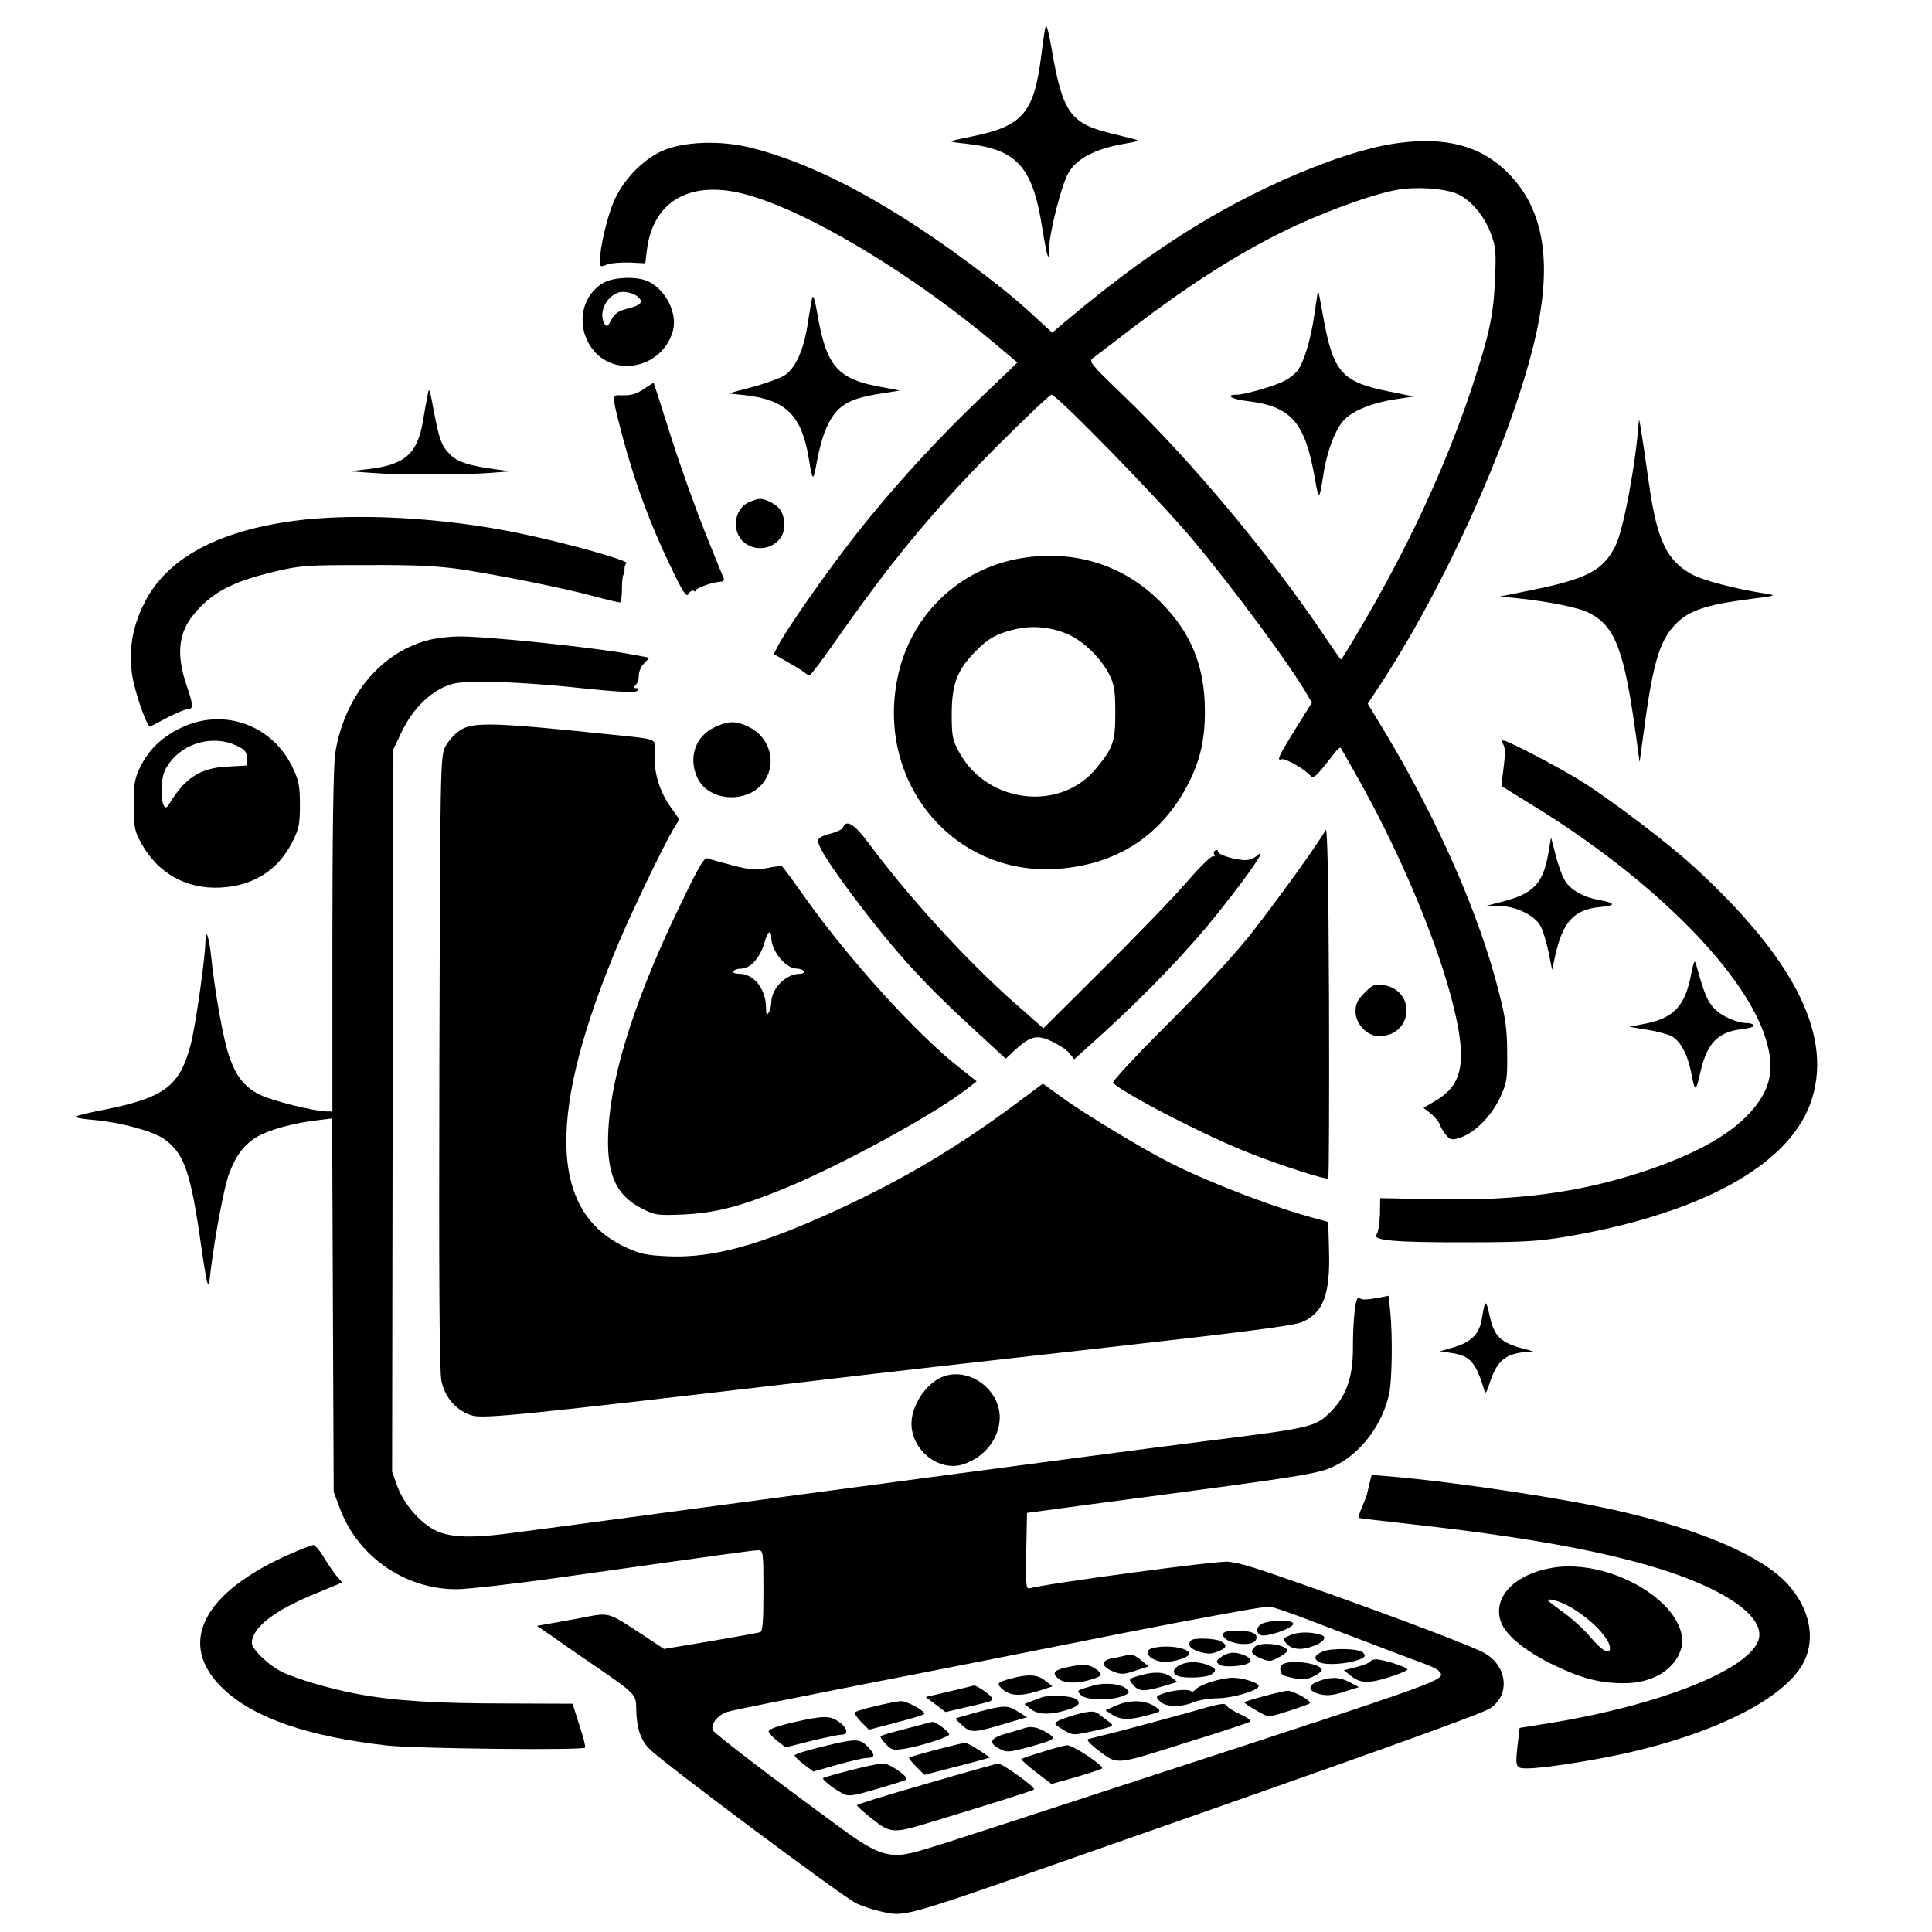
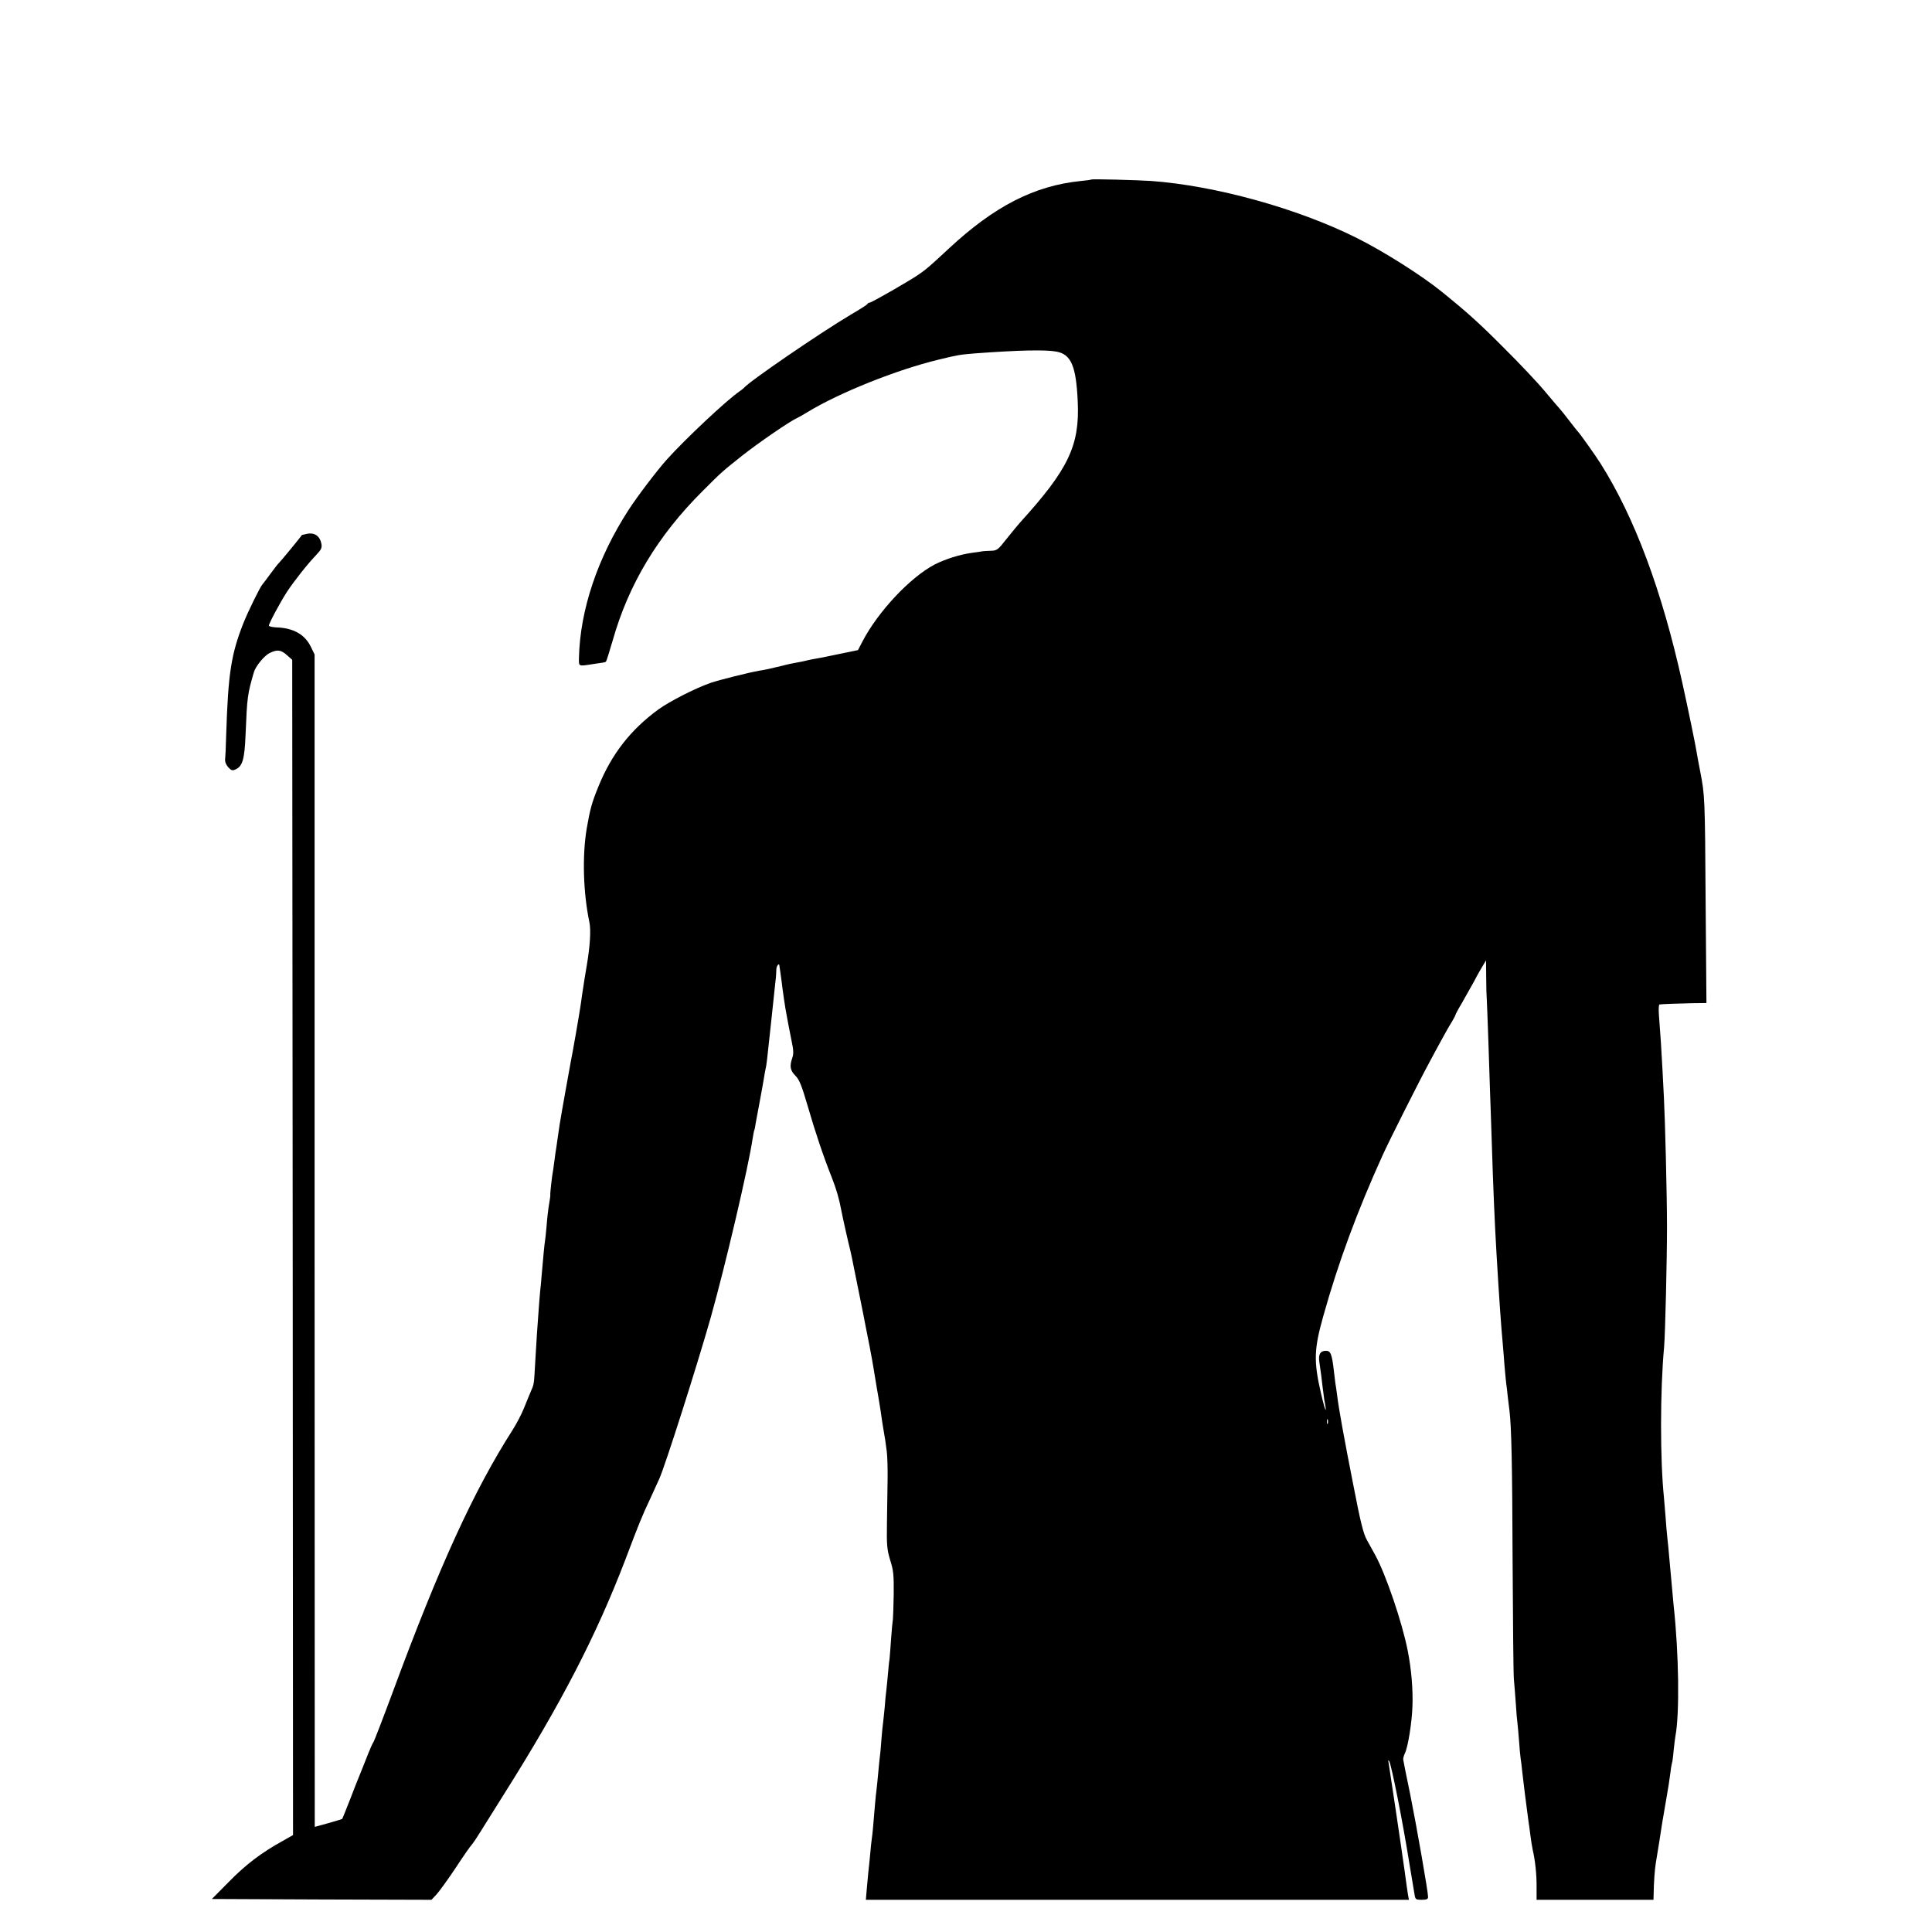
- <svg xmlns="http://www.w3.org/2000/svg" version="1.0" width="744pt" height="744pt" viewBox="0 0 744 744" preserveAspectRatio="xMidYMid meet">
-   <g transform="translate(0,744) scale(0.1,-0.1)" fill="#000000" stroke="none">
-     <path d="M4027 7340 c-3 -8 -10 -56 -16 -105 -28 -229 -70 -280 -266 -320 -44 -9 -81 -17 -82 -19 -2 -2 23 -6 54 -9 199 -21 260 -88 297 -327 18 -111 26 -135 26 -79 0 59 48 250 75 294 31 54 102 91 207 110 64 11 69 13 43 20 -16 4 -57 14 -89 22 -154 38 -184 81 -225 318 -10 61 -21 103 -24 95z" />
-     <path d="M5383 6889 c-179 -23 -475 -141 -729 -290 -179 -105 -353 -230 -557 -402 l-45 -38 -59 54 c-32 31 -86 77 -120 105 -372 297 -702 483 -981 553 -120 30 -263 24 -344 -13 -73 -34 -143 -106 -180 -184 -27 -57 -58 -186 -58 -240 0 -21 2 -23 27 -13 15 6 55 9 88 8 l60 -3 6 50 c24 193 170 274 386 214 241 -67 638 -306 959 -577 l82 -69 -151 -145 c-190 -182 -377 -391 -522 -584 -117 -156 -220 -307 -249 -362 l-16 -32 52 -30 c29 -16 58 -34 65 -40 7 -6 16 -11 21 -11 4 0 48 57 97 128 222 317 379 507 626 755 108 108 202 197 208 197 21 0 414 -403 543 -557 162 -194 377 -485 442 -598 l18 -31 -59 -94 c-67 -108 -79 -132 -58 -124 13 6 90 -38 111 -63 12 -14 23 -4 93 87 11 14 21 23 24 20 2 -3 36 -62 75 -132 176 -316 323 -680 372 -919 35 -170 15 -249 -77 -305 l-51 -30 29 -23 c15 -12 31 -32 35 -44 3 -11 15 -29 24 -40 16 -17 23 -18 53 -8 57 19 120 83 153 153 27 58 29 72 28 173 0 89 -6 134 -32 235 -75 297 -232 655 -434 993 l-71 117 35 53 c252 379 506 937 602 1322 78 311 47 526 -98 670 -103 103 -236 139 -423 114z m225 -194 c53 -22 106 -82 133 -154 19 -50 21 -70 16 -181 -6 -136 -22 -209 -88 -410 -102 -308 -250 -626 -447 -957 -30 -51 -56 -93 -58 -93 -1 0 -31 42 -65 93 -210 312 -512 673 -773 924 -126 121 -135 132 -117 144 10 8 83 63 161 123 204 155 392 276 565 361 151 75 345 146 445 164 73 13 176 6 228 -14z" />
-     <path d="M5062 6232 c-13 -98 -43 -196 -70 -225 -9 -10 -30 -26 -46 -34 -38 -20 -154 -53 -183 -53 -47 0 -21 -17 35 -24 175 -20 227 -79 266 -301 14 -82 17 -81 31 10 15 99 48 185 84 221 39 37 115 66 211 79 l55 8 -94 19 c-185 37 -217 74 -256 291 -9 53 -18 97 -19 97 -1 0 -7 -39 -14 -88z" />
-     <path d="M2322 6350 c-89 -54 -105 -177 -35 -261 89 -105 266 -61 304 76 19 66 -25 156 -92 190 -42 22 -137 19 -177 -5z m137 -55 c19 -19 8 -31 -44 -44 -34 -9 -48 -18 -61 -43 -12 -24 -18 -28 -25 -17 -25 40 1 103 51 122 21 8 62 -1 79 -18z" />
-     <path d="M3127 6290 c-3 -14 -11 -59 -17 -100 -15 -99 -48 -171 -91 -197 -19 -11 -74 -31 -124 -44 l-90 -24 65 -7 c158 -18 218 -79 245 -246 14 -88 17 -89 31 -8 8 43 23 99 35 125 39 88 81 115 209 135 l75 12 -68 13 c-172 30 -215 79 -250 286 -10 57 -16 73 -20 55z" />
-     <path d="M2481 5943 c-33 -22 -51 -27 -98 -25 -27 1 -26 -8 18 -173 44 -163 103 -323 176 -475 53 -111 66 -132 74 -117 6 9 14 15 20 12 5 -4 9 -3 9 2 0 9 70 33 96 33 9 0 14 6 11 13 -3 6 -35 85 -71 175 -36 90 -96 256 -132 370 -36 114 -66 207 -67 208 -1 0 -17 -10 -36 -23z" />
-     <path d="M1647 5920 c-4 -19 -12 -64 -18 -100 -21 -128 -70 -171 -215 -187 l-69 -8 85 -6 c105 -9 360 -8 460 0 l75 6 -59 8 c-97 13 -144 28 -172 56 -34 34 -42 56 -64 171 -15 83 -18 91 -23 60z" />
-     <path d="M6311 5818 c-12 -166 -59 -418 -90 -480 -48 -96 -110 -128 -336 -173 l-109 -22 69 -7 c124 -13 236 -36 274 -56 101 -51 136 -142 182 -480 l13 -95 13 95 c35 270 61 364 116 426 53 61 117 84 302 108 95 12 98 13 55 20 -117 18 -243 51 -286 75 -96 53 -133 131 -164 349 -32 224 -38 258 -39 240z" />
-     <path d="M2884 5506 c-59 -26 -68 -116 -17 -156 61 -48 153 -8 153 65 0 47 -14 71 -50 90 -35 18 -46 18 -86 1z" />
-     <path d="M1130 5434 c-296 -40 -491 -147 -575 -318 -46 -91 -60 -181 -46 -276 11 -70 58 -203 70 -198 3 2 34 18 68 36 34 17 69 32 78 32 20 0 19 15 -4 83 -48 139 -34 226 52 311 65 65 139 100 281 134 104 25 126 26 361 26 193 1 276 -4 365 -17 164 -26 391 -72 503 -102 52 -14 99 -25 104 -25 4 0 8 21 8 48 0 26 2 52 5 57 4 6 6 17 5 25 0 8 3 18 8 21 13 9 -227 77 -411 115 -291 61 -633 80 -872 48z" />
-     <path d="M3930 5290 c-240 -41 -426 -222 -474 -462 -82 -403 217 -761 614 -734 231 15 406 130 508 332 44 86 62 168 62 274 0 173 -52 302 -170 421 -142 144 -335 204 -540 169z m186 -294 c60 -28 126 -93 157 -156 18 -37 22 -62 22 -145 0 -110 -8 -134 -72 -212 -137 -170 -419 -139 -528 58 -27 49 -30 62 -30 149 0 113 21 169 88 238 51 53 85 72 157 89 69 16 141 8 206 -21z" />
-     <path d="M1654 4976 c-185 -45 -328 -216 -363 -436 -7 -41 -11 -311 -11 -722 l0 -658 -22 0 c-50 1 -210 41 -257 64 -61 31 -93 72 -120 153 -21 61 -54 245 -67 373 -9 84 -22 121 -23 64 -1 -66 -38 -324 -56 -394 -42 -163 -101 -207 -337 -254 -60 -11 -108 -24 -108 -27 0 -3 33 -9 73 -12 99 -9 224 -42 267 -72 76 -53 101 -121 137 -360 33 -229 35 -234 44 -150 16 131 51 320 71 375 27 72 59 114 111 144 46 26 140 52 229 62 l57 7 3 -719 3 -719 24 -64 c69 -185 250 -311 448 -311 42 0 220 20 397 45 667 94 747 105 766 105 19 0 20 -7 20 -155 0 -116 -3 -157 -12 -160 -7 -3 -93 -18 -192 -35 l-179 -30 -83 55 c-136 89 -125 86 -234 65 -52 -9 -112 -21 -133 -24 l-39 -7 74 -51 c40 -29 109 -76 153 -106 150 -103 155 -108 155 -160 1 -75 16 -123 52 -158 52 -53 748 -572 796 -594 23 -11 66 -25 94 -31 95 -21 77 -26 748 209 1130 395 1558 549 1596 572 80 50 71 162 -19 214 -42 24 -317 129 -650 247 -241 85 -286 99 -337 105 -39 5 -706 -85 -763 -102 -16 -5 -17 5 -15 142 l3 148 245 33 c863 114 880 117 948 152 95 49 175 155 201 271 12 51 14 226 5 318 l-7 62 -31 -6 c-52 -10 -71 -11 -82 -2 -14 10 -24 -77 -24 -198 0 -107 -26 -181 -85 -240 -60 -60 -71 -62 -485 -114 -229 -29 -492 -63 -1930 -255 -311 -42 -635 -85 -720 -96 -174 -24 -257 -21 -316 9 -57 29 -118 100 -143 166 l-21 58 2 1391 3 1392 32 67 c37 78 97 142 162 172 40 18 63 21 176 20 72 0 226 -10 344 -23 151 -16 217 -19 224 -12 8 8 7 11 -3 11 -11 0 -11 3 -2 12 7 7 12 23 12 37 0 14 9 35 20 46 l21 22 -58 11 c-138 27 -574 73 -678 71 -33 0 -83 -6 -111 -13z m3351 -3761 c50 -19 162 -62 250 -95 88 -34 186 -71 217 -82 31 -11 62 -25 68 -32 29 -36 71 -21 -1165 -424 -798 -261 -832 -272 -882 -281 -72 -14 -127 6 -234 84 -285 208 -508 379 -514 392 -9 24 20 60 57 71 18 6 245 51 503 102 259 50 715 140 1015 200 300 59 556 106 570 103 14 -2 66 -20 115 -38z" />
-     <path d="M4870 1191 c-30 -8 -39 -38 -14 -48 23 -8 124 27 124 44 0 14 -64 17 -110 4z" />
-     <path d="M4710 1145 c0 -34 114 -51 127 -19 9 23 -15 34 -74 34 -40 0 -53 -4 -53 -15z" />
-     <path d="M4971 1144 c-33 -14 -33 -15 -16 -34 21 -24 62 -26 110 -6 35 15 45 33 23 40 -40 13 -88 12 -117 0z" />
-     <path d="M4587 1123 c-17 -16 -4 -33 32 -44 31 -9 47 -9 70 1 36 14 39 25 12 40 -22 11 -104 14 -114 3z" />
-     <path d="M4832 1098 c-19 -19 -14 -28 23 -44 31 -13 39 -13 64 1 17 8 32 19 36 24 16 26 -99 43 -123 19z" />
-     <path d="M4438 1093 c-44 -11 -5 -53 50 -53 36 0 92 19 92 31 0 23 -86 37 -142 22z" />
-     <path d="M5094 1080 c-33 -13 -37 -28 -13 -41 25 -13 107 -7 153 10 23 9 26 14 16 26 -14 17 -119 20 -156 5z" />
-     <path d="M4707 1062 c-24 -17 -26 -20 -12 -32 16 -13 102 -7 118 9 11 11 -11 27 -48 35 -21 4 -39 0 -58 -12z" />
-     <path d="M4335 1065 c-5 -2 -27 -6 -47 -10 -49 -8 -50 -31 -3 -51 31 -13 41 -13 87 2 l51 17 -29 24 c-28 22 -38 25 -59 18z" />
-     <path d="M5276 1041 c-3 -5 -27 -14 -53 -21 l-48 -12 24 -19 c39 -32 68 -33 147 -9 41 13 74 27 74 31 0 9 -94 39 -121 39 -10 0 -20 -4 -23 -9z" />
-     <path d="M4543 1028 c-27 -13 -30 -33 -7 -42 25 -10 104 -7 125 4 27 15 24 26 -12 39 -39 14 -77 13 -106 -1z" />
-     <path d="M4943 1033 c-19 -7 -16 -41 5 -47 57 -16 83 -16 111 -1 17 8 31 19 31 24 0 23 -107 41 -147 24z" />
-     <path d="M4103 1018 c-46 -10 -53 -23 -25 -44 21 -17 73 -18 123 -2 45 13 48 21 17 42 -25 18 -52 19 -115 4z" />
-     <path d="M4390 988 c-46 -13 -46 -14 -25 -38 22 -24 40 -25 113 -4 l56 17 -23 18 c-25 21 -66 23 -121 7z" />
-     <path d="M3893 976 c-56 -15 -59 -20 -26 -46 30 -23 74 -22 150 4 l36 12 -28 22 c-30 24 -65 26 -132 8z" />
-     <path d="M4665 964 c-27 -9 -55 -22 -61 -30 -6 -7 -14 -11 -17 -7 -10 9 -63 6 -103 -7 -34 -12 -35 -13 -18 -31 21 -23 80 -25 131 -4 19 8 61 15 92 15 58 1 152 28 158 46 4 13 -63 34 -103 33 -16 0 -51 -7 -79 -15z" />
-     <path d="M5080 967 c-46 -16 -45 -39 2 -51 28 -7 51 -5 94 9 l57 18 -34 18 c-39 21 -70 23 -119 6z" />
-     <path d="M4210 949 c-66 -19 -65 -18 -47 -37 21 -20 115 -22 161 -3 27 11 28 13 14 27 -19 20 -83 26 -128 13z" />
-     <path d="M3655 926 l-90 -21 38 -29 38 -29 77 18 c105 24 102 23 102 35 0 10 -59 51 -70 49 -3 -1 -45 -11 -95 -23z" />
-     <path d="M4870 909 c-41 -11 -76 -22 -78 -24 -5 -4 82 -55 94 -55 15 0 149 43 158 51 9 8 -64 49 -86 48 -7 0 -47 -9 -88 -20z" />
-     <path d="M4010 903 c-8 -3 -26 -10 -40 -15 l-25 -10 24 -19 c26 -21 67 -24 126 -8 57 16 72 29 49 46 -18 13 -105 17 -134 6z" />
-     <path d="M3372 870 c-40 -9 -76 -20 -79 -24 -4 -4 7 -20 23 -37 l30 -30 107 28 c59 15 107 30 107 33 0 13 -69 50 -91 49 -13 -1 -57 -9 -97 -19z" />
-     <path d="M4296 871 l-39 -17 26 -17 c30 -20 65 -21 122 -6 71 18 71 18 40 39 -37 24 -96 25 -149 1z" />
-     <path d="M4555 839 c-77 -21 -187 -51 -245 -66 -58 -14 -111 -28 -119 -30 -8 -2 4 -16 30 -37 85 -64 63 -66 337 20 136 42 251 80 256 84 4 5 -12 17 -37 28 -24 11 -48 25 -51 31 -10 15 -14 15 -171 -30z" />
-     <path d="M3765 847 c-44 -12 -82 -23 -84 -24 -2 -2 9 -14 25 -28 33 -29 44 -29 170 9 l79 23 -35 22 c-42 25 -52 25 -155 -2z" />
-     <path d="M4139 836 c-25 -7 -54 -18 -64 -23 -17 -10 -16 -13 16 -32 41 -25 38 -25 129 -5 67 15 71 18 54 31 -10 7 -27 20 -37 28 -20 18 -36 18 -98 1z" />
-     <path d="M3053 807 c-56 -13 -93 -26 -93 -34 0 -6 15 -23 33 -37 l32 -25 99 25 c54 13 107 24 117 24 28 0 23 26 -10 49 -35 25 -58 25 -178 -2z" />
-     <path d="M3490 783 c-52 -13 -97 -26 -99 -29 -2 -2 6 -16 20 -30 21 -23 29 -25 68 -19 59 9 169 43 176 55 5 8 -52 51 -65 49 -3 0 -48 -12 -100 -26z" />
-     <path d="M3945 785 c-5 -2 -36 -11 -67 -20 -66 -18 -74 -36 -28 -60 27 -14 36 -13 107 6 110 30 114 33 72 58 -31 19 -59 25 -84 16z" />
-     <path d="M3163 713 c-57 -14 -103 -28 -103 -33 0 -4 16 -20 36 -35 l36 -27 92 26 c50 14 101 26 112 26 34 0 36 12 7 42 -32 34 -45 34 -180 1z" />
-     <path d="M3605 702 c-55 -15 -102 -28 -104 -30 -3 -1 9 -17 27 -35 l32 -32 88 23 c48 12 104 27 126 33 l39 11 -44 29 c-24 16 -48 28 -54 28 -5 -1 -55 -13 -110 -27z" />
-     <path d="M4016 694 c-44 -13 -81 -26 -83 -28 -2 -2 23 -25 56 -50 l60 -46 93 26 c51 15 97 30 102 34 9 9 -112 90 -134 89 -8 0 -51 -11 -94 -25z" />
-     <path d="M3275 623 c-55 -14 -102 -28 -105 -30 -6 -5 35 -38 72 -58 25 -14 36 -13 135 16 59 17 110 33 113 36 11 10 -65 63 -90 62 -14 0 -70 -12 -125 -26z" />
-     <path d="M3568 571 c-147 -42 -268 -79 -268 -83 0 -3 26 -27 58 -52 67 -54 83 -56 197 -22 231 70 421 129 427 135 8 7 -125 102 -139 100 -5 -1 -128 -35 -275 -78z" />
-     <path d="M717 4646 c-82 -34 -140 -86 -174 -154 -25 -50 -28 -68 -28 -152 0 -87 3 -100 30 -149 64 -115 174 -176 305 -169 127 7 221 67 276 176 25 49 29 68 29 142 0 71 -4 94 -27 142 -74 159 -251 229 -411 164z m191 -76 c35 -16 42 -24 42 -48 l0 -30 -73 -4 c-106 -5 -165 -43 -228 -148 -16 -27 -30 10 -26 72 2 42 10 65 31 92 58 77 167 105 254 66z" />
-     <path d="M2753 4640 c-75 -34 -104 -118 -67 -196 45 -94 200 -100 259 -10 47 71 18 168 -60 206 -51 25 -78 25 -132 0z" />
-     <path d="M1769 4626 c-20 -14 -45 -42 -55 -63 -18 -37 -19 -84 -22 -1213 -2 -846 0 -1190 8 -1228 14 -65 58 -115 118 -133 46 -13 188 1 1337 136 209 25 704 81 1099 125 542 61 730 85 761 99 81 36 108 106 103 276 l-3 109 -35 10 c-169 44 -412 137 -570 216 -99 49 -336 192 -419 253 l-75 54 -110 -82 c-227 -168 -436 -292 -695 -410 -286 -131 -468 -180 -636 -173 -87 4 -111 9 -168 36 -295 138 -301 520 -20 1182 51 119 169 365 205 425 l24 40 -32 45 c-44 61 -67 136 -62 204 4 64 16 58 -157 76 -468 49 -545 51 -596 16z" />
-     <path d="M5789 4573 c9 -17 8 -39 -3 -124 l-4 -36 126 -78 c471 -290 832 -658 898 -917 28 -107 8 -181 -69 -265 -78 -85 -212 -159 -404 -223 -247 -82 -490 -115 -806 -108 l-212 4 -1 -63 c-1 -34 -7 -69 -13 -77 -19 -23 74 -31 354 -30 210 0 271 4 379 22 511 88 846 270 936 508 95 255 -52 555 -449 918 -93 85 -301 244 -421 321 -72 47 -281 157 -308 163 -9 2 -10 -3 -3 -15z" />
-     <path d="M3246 4253 c-3 -7 -26 -18 -51 -24 -27 -7 -45 -17 -45 -26 0 -24 50 -102 157 -243 136 -180 252 -308 424 -466 l142 -131 36 34 c60 54 84 60 143 32 27 -13 58 -33 67 -46 l18 -22 114 103 c164 149 331 323 440 461 126 158 194 259 150 220 -15 -13 -34 -19 -54 -17 -46 4 -97 22 -97 33 0 6 -5 7 -10 4 -6 -4 -7 -11 -4 -17 4 -6 2 -8 -3 -5 -6 4 -53 -42 -104 -101 -51 -59 -196 -209 -322 -334 l-229 -228 -101 89 c-190 166 -418 416 -575 628 -52 70 -84 89 -96 56z" />
-     <path d="M5105 4244 c-20 -41 -192 -279 -293 -407 -62 -78 -193 -219 -320 -345 -118 -118 -210 -217 -206 -222 46 -44 356 -204 522 -269 117 -47 301 -106 307 -99 3 3 4 310 3 684 -2 461 -6 672 -13 658z" />
-     <path d="M5962 4151 c-20 -112 -56 -151 -168 -181 l-69 -18 50 -1 c63 -1 133 -35 157 -76 9 -16 23 -61 31 -100 l14 -70 11 50 c29 135 73 183 174 192 63 6 61 15 -7 28 -60 10 -113 42 -131 78 -10 17 -25 61 -34 97 l-17 65 -11 -64z" />
-     <path d="M2626 3968 c-174 -357 -270 -653 -283 -874 -10 -170 26 -255 127 -307 53 -27 60 -28 160 -24 126 6 219 30 390 100 221 90 593 294 713 391 l28 22 -63 50 c-165 128 -431 422 -599 659 -45 64 -84 117 -88 119 -3 2 -29 -1 -58 -7 -43 -9 -64 -7 -130 10 -43 11 -86 23 -95 27 -15 7 -31 -19 -102 -166z m344 -138 c0 -51 55 -119 97 -120 12 0 25 -4 28 -10 3 -5 -3 -10 -15 -10 -54 0 -110 -57 -110 -112 0 -13 -5 -30 -10 -38 -7 -11 -10 -7 -10 18 0 73 -46 132 -103 132 -16 0 -26 4 -22 10 3 6 17 10 31 10 33 0 72 44 87 97 12 45 27 58 27 23z" />
-     <path d="M6513 3691 c-23 -124 -66 -171 -177 -193 l-61 -12 71 -12 c38 -6 80 -18 93 -25 35 -22 61 -72 75 -146 14 -71 16 -70 35 12 26 110 67 151 160 162 28 3 48 10 45 14 -3 5 -13 9 -22 9 -41 0 -98 24 -128 54 -29 29 -41 58 -73 174 -5 17 -9 8 -18 -37z" />
-     <path d="M5255 3617 c-27 -27 -35 -43 -35 -72 0 -48 44 -95 90 -95 131 0 146 176 17 197 -32 5 -41 1 -72 -30z" />
-     <path d="M5717 2415 c-3 -11 -8 -36 -11 -56 -10 -56 -40 -87 -104 -106 l-57 -17 43 -6 c74 -11 95 -34 130 -150 2 -8 9 3 16 26 28 90 59 119 136 127 l35 3 -30 8 c-98 25 -122 49 -140 136 -8 38 -14 49 -18 35z" />
-     <path d="M3625 2136 c-62 -28 -115 -110 -115 -178 0 -103 106 -187 199 -157 82 26 140 100 141 180 0 113 -125 199 -225 155z" />
-     <path d="M5274 1728 c-4 -18 -9 -37 -10 -43 -1 -5 -10 -27 -19 -49 -9 -21 -15 -39 -13 -41 2 -2 91 -12 198 -24 571 -63 934 -141 1155 -247 145 -70 210 -143 185 -205 -48 -115 -389 -248 -811 -316 l-107 -17 -6 -50 c-12 -103 -11 -106 35 -106 59 0 235 27 369 56 363 80 633 219 699 359 43 91 18 203 -64 294 -97 107 -329 208 -645 281 -211 49 -626 112 -892 135 l-66 5 -8 -32z" />
-     <path d="M1120 1457 c-341 -149 -441 -348 -261 -520 118 -113 328 -185 633 -219 109 -12 751 -19 761 -8 3 3 -7 42 -22 87 l-26 82 -255 1 c-270 0 -431 10 -570 36 -102 18 -240 59 -295 86 -52 26 -115 87 -115 111 0 58 85 125 242 189 l106 44 -25 29 c-13 17 -35 49 -49 73 -14 23 -31 42 -37 42 -7 0 -46 -15 -87 -33z" />
-     <path d="M5980 1403 c-146 -24 -232 -112 -201 -206 17 -51 86 -109 190 -162 111 -55 184 -76 278 -77 116 -2 207 53 229 140 12 44 -16 111 -68 162 -108 106 -288 166 -428 143z m53 -144 c82 -42 167 -126 167 -166 0 -27 -30 -11 -74 41 -25 30 -70 71 -99 92 -28 21 -56 41 -61 46 -19 16 26 8 67 -13z" />
+ <svg xmlns="http://www.w3.org/2000/svg" version="1.0" width="1200pt" height="1200pt" viewBox="0 0 1200 1200" preserveAspectRatio="xMidYMid meet">
+   <g transform="translate(0,1200) scale(0.1,-0.1)" fill="#000000" stroke="none">
+     <path d="M6778 10885 c-2 -2 -30 -6 -63 -9 -290 -29 -538 -156 -823 -421 -116 -108 -137 -126 -180 -156 -53 -38 -299 -179 -311 -179 -5 0 -11 -3 -13 -8 -1 -4 -48 -34 -103 -66 -195 -116 -636 -418 -665 -456 -3 -3 -15 -13 -27 -21 -79 -54 -335 -294 -451 -423 -61 -68 -185 -231 -239 -315 -192 -297 -300 -620 -307 -916 -1 -55 -4 -54 79 -41 28 4 58 9 67 10 10 1 20 4 22 7 3 3 21 61 41 129 99 351 281 653 559 930 119 119 119 119 246 220 93 74 299 216 340 233 8 4 38 20 65 37 196 120 556 264 814 326 123 30 132 31 226 39 271 20 439 24 507 11 91 -17 122 -89 132 -310 13 -273 -58 -421 -357 -750 -15 -17 -54 -64 -85 -103 -54 -69 -59 -73 -99 -74 -24 -1 -46 -2 -50 -3 -5 -1 -35 -6 -68 -10 -72 -10 -162 -38 -229 -72 -152 -79 -353 -293 -450 -480 l-27 -52 -102 -21 c-114 -24 -139 -29 -182 -36 -16 -3 -37 -8 -45 -10 -8 -2 -31 -7 -50 -10 -19 -3 -62 -12 -95 -21 -74 -18 -102 -24 -140 -30 -63 -11 -243 -56 -300 -75 -95 -33 -254 -114 -325 -165 -173 -126 -292 -279 -373 -479 -42 -103 -52 -142 -73 -262 -28 -169 -22 -396 17 -582 10 -49 4 -146 -16 -265 -6 -32 -24 -146 -30 -188 -3 -21 -7 -53 -10 -70 -6 -44 -52 -307 -59 -338 -6 -31 -64 -354 -70 -395 -2 -16 -7 -50 -11 -75 -4 -25 -8 -56 -10 -70 -3 -14 -7 -45 -10 -70 -3 -25 -7 -54 -9 -65 -7 -35 -20 -150 -18 -157 1 -4 -3 -31 -8 -60 -5 -29 -12 -89 -15 -132 -4 -43 -8 -86 -10 -95 -3 -15 -11 -97 -21 -216 -2 -27 -6 -70 -9 -95 -2 -25 -8 -88 -11 -140 -4 -52 -8 -108 -9 -125 -1 -16 -6 -91 -10 -165 -9 -158 -7 -144 -29 -195 -9 -22 -29 -69 -43 -105 -15 -36 -46 -96 -70 -133 -239 -374 -453 -840 -744 -1628 -62 -167 -116 -306 -119 -309 -4 -3 -24 -48 -44 -100 -21 -52 -41 -104 -46 -115 -5 -11 -30 -74 -55 -140 -26 -66 -48 -121 -50 -123 -1 -1 -40 -13 -86 -26 l-84 -23 -1 3641 0 3641 -23 47 c-37 77 -108 117 -211 121 -27 1 -50 6 -50 11 0 14 72 148 113 211 46 69 128 173 182 229 31 33 36 44 31 70 -9 46 -42 69 -86 61 -19 -4 -35 -8 -35 -8 -1 -5 -131 -163 -141 -172 -6 -5 -31 -37 -55 -70 -24 -33 -46 -62 -49 -65 -12 -11 -90 -169 -118 -240 -76 -192 -95 -312 -107 -691 -2 -75 -5 -140 -6 -145 -4 -23 3 -42 21 -62 17 -18 24 -20 45 -10 41 19 54 63 60 209 10 243 12 256 52 394 11 38 66 104 98 119 47 23 70 20 107 -13 l33 -29 3 -3650 2 -3650 -67 -38 c-127 -70 -228 -146 -332 -253 l-105 -106 682 -3 682 -2 30 32 c17 18 70 91 118 163 47 72 93 138 102 147 8 9 33 46 55 82 22 36 88 141 146 233 356 565 573 985 754 1458 85 225 104 271 153 375 24 52 50 109 57 125 36 79 234 701 319 1000 91 323 235 937 261 1115 4 24 8 47 10 50 2 3 6 23 9 45 4 22 16 87 27 145 11 58 22 121 25 140 3 19 7 42 9 50 5 18 9 48 35 295 11 105 23 215 26 245 4 30 6 65 6 78 0 21 17 44 19 25 0 -4 2 -17 4 -28 2 -11 6 -40 9 -65 7 -60 24 -179 31 -210 3 -14 7 -38 10 -55 3 -16 13 -65 21 -107 13 -60 14 -83 5 -109 -18 -52 -13 -78 20 -111 24 -25 38 -59 74 -182 48 -166 98 -315 150 -446 30 -76 47 -135 61 -210 6 -33 42 -195 55 -245 5 -22 16 -71 23 -110 8 -38 23 -116 35 -173 11 -56 23 -115 26 -130 3 -15 7 -38 10 -52 12 -56 43 -218 51 -270 3 -19 12 -71 19 -115 8 -44 19 -111 25 -150 5 -38 12 -83 15 -100 13 -75 16 -95 23 -151 4 -32 6 -111 5 -174 -1 -63 -3 -185 -4 -270 -2 -138 0 -163 20 -230 21 -65 23 -94 22 -212 -1 -76 -4 -145 -5 -155 -2 -10 -7 -63 -11 -118 -4 -55 -8 -113 -10 -130 -3 -16 -7 -59 -10 -95 -3 -36 -8 -81 -10 -100 -3 -19 -7 -66 -10 -105 -4 -38 -8 -81 -10 -95 -2 -14 -7 -59 -10 -100 -3 -41 -7 -91 -10 -110 -2 -19 -7 -64 -10 -100 -3 -36 -8 -81 -10 -100 -3 -19 -7 -62 -10 -95 -10 -124 -16 -191 -20 -215 -2 -14 -7 -56 -10 -95 -4 -38 -8 -87 -11 -107 -2 -20 -6 -68 -10 -107 l-6 -71 1687 0 1686 0 -6 33 c-3 17 -12 82 -20 142 -23 165 -95 646 -100 675 -4 18 -3 21 4 10 14 -25 83 -371 125 -635 15 -88 29 -175 32 -192 5 -31 8 -33 44 -33 31 0 40 4 40 18 0 33 -71 438 -111 637 -23 110 -42 206 -43 214 -2 8 3 26 10 41 19 37 44 193 47 293 4 102 -7 232 -29 342 -34 176 -135 472 -201 594 -14 25 -38 69 -53 96 -22 39 -40 112 -83 335 -59 299 -92 481 -102 565 -4 28 -8 61 -11 75 -2 14 -6 48 -9 75 -12 104 -20 125 -49 125 -36 0 -49 -23 -41 -72 10 -70 13 -90 20 -153 4 -33 9 -67 10 -77 20 -103 7 -79 -20 37 -46 201 -44 273 14 480 94 336 212 654 368 998 38 85 235 476 293 582 18 33 50 94 73 135 22 41 51 92 64 112 12 21 23 40 23 44 0 3 17 36 39 72 21 37 56 99 77 137 20 39 46 84 56 100 l18 30 1 -105 c0 -58 2 -123 4 -145 1 -22 6 -141 10 -265 4 -124 9 -261 10 -305 2 -44 6 -174 10 -290 9 -287 19 -530 30 -710 18 -305 28 -442 40 -575 2 -25 7 -81 10 -125 4 -44 8 -91 10 -105 2 -14 7 -52 10 -85 4 -33 9 -73 11 -90 12 -104 17 -329 19 -930 2 -374 5 -705 8 -735 3 -30 8 -98 12 -151 3 -53 8 -107 10 -120 2 -13 6 -63 10 -111 3 -48 8 -98 10 -110 2 -13 7 -50 10 -83 5 -49 27 -222 39 -310 2 -11 7 -47 11 -80 4 -33 11 -76 15 -95 15 -64 25 -154 24 -232 l0 -78 363 0 363 0 1 33 c1 75 7 155 13 192 4 22 14 83 22 135 16 106 20 130 34 210 5 30 12 70 15 88 3 17 7 44 10 60 2 15 7 50 11 77 3 28 8 52 9 55 2 3 7 37 10 75 4 38 9 78 11 90 27 138 22 516 -11 815 -2 25 -7 74 -10 110 -3 36 -8 85 -10 110 -11 123 -16 178 -20 210 -2 19 -7 73 -10 120 -4 47 -8 101 -10 120 -24 230 -24 664 1 933 7 78 18 541 18 747 0 199 -12 669 -19 800 -2 36 -6 115 -9 175 -6 117 -13 227 -22 338 -3 37 -1 67 3 68 18 3 123 6 205 8 l87 1 -5 623 c-4 656 -5 667 -34 817 -10 52 -21 109 -23 125 -7 43 -53 267 -88 425 -126 570 -295 1024 -507 1360 -34 54 -131 190 -142 200 -3 3 -27 33 -53 67 -26 34 -53 68 -60 75 -7 7 -48 56 -92 108 -43 52 -158 174 -255 270 -148 149 -223 217 -385 348 -126 102 -363 252 -530 335 -369 184 -878 324 -1275 353 -89 6 -368 13 -372 9z m1469 -7727 c-3 -7 -5 -2 -5 12 0 14 2 19 5 13 2 -7 2 -19 0 -25z" />
  </g>
</svg>
